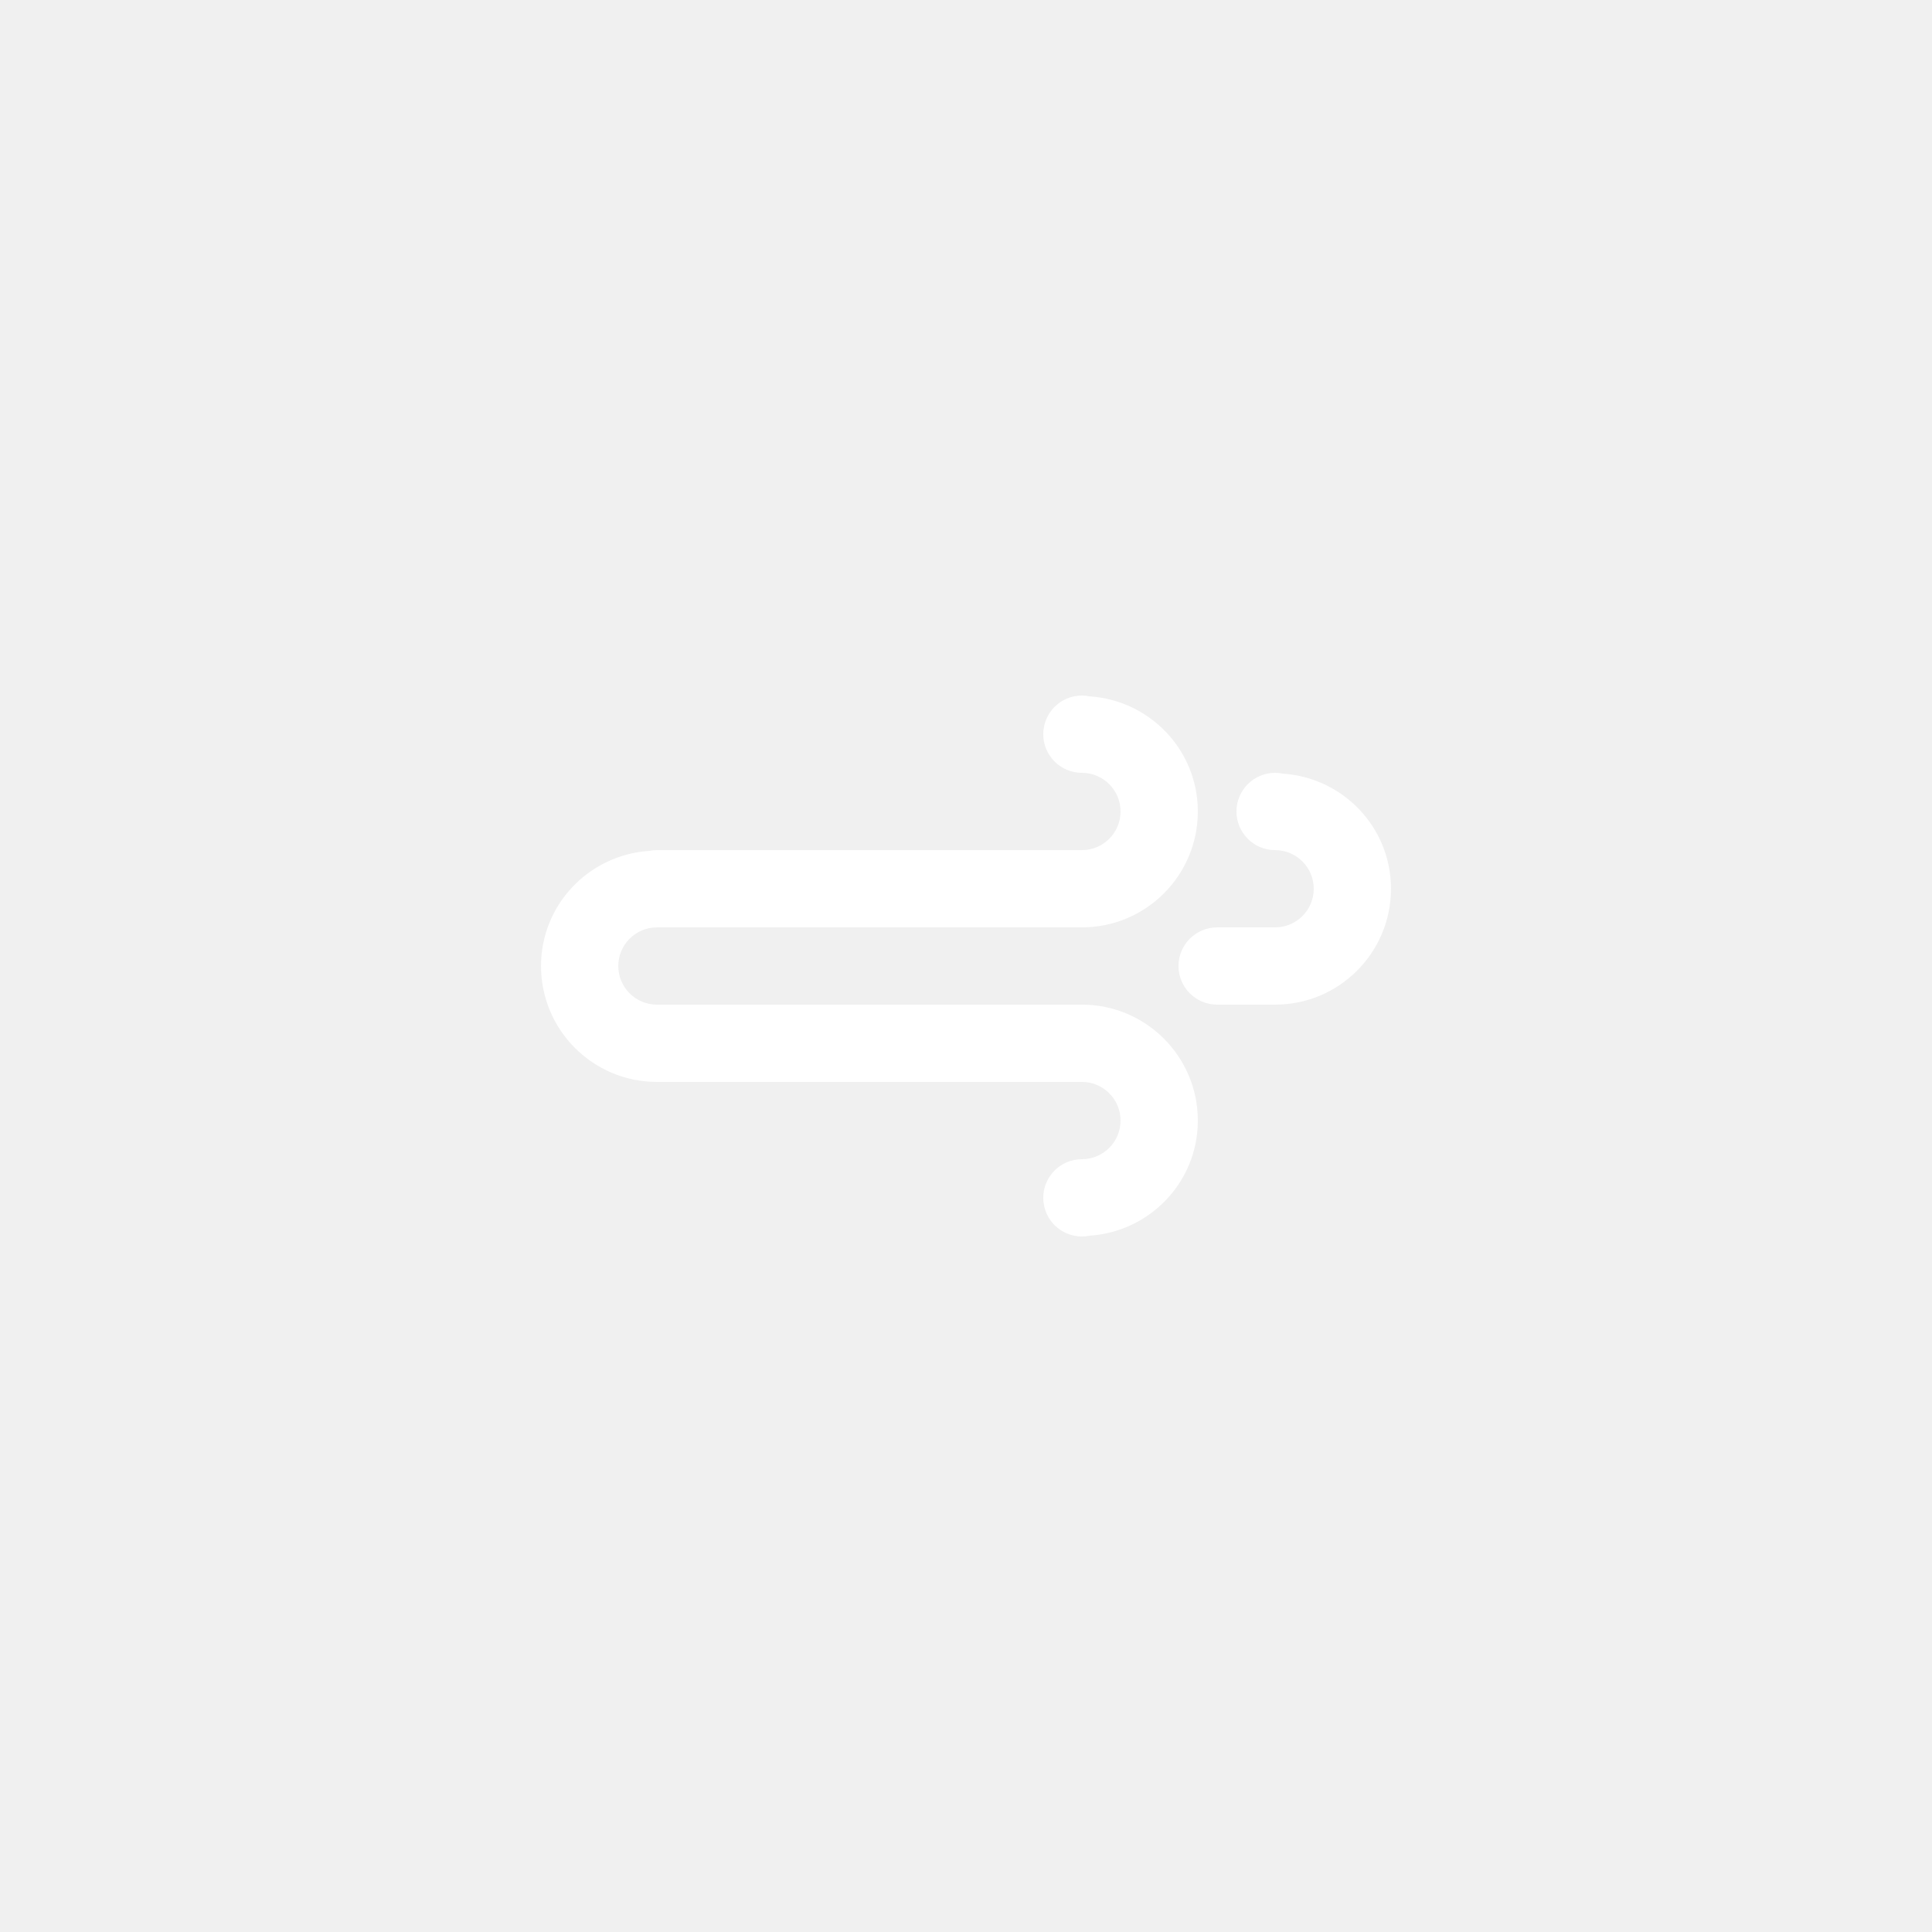
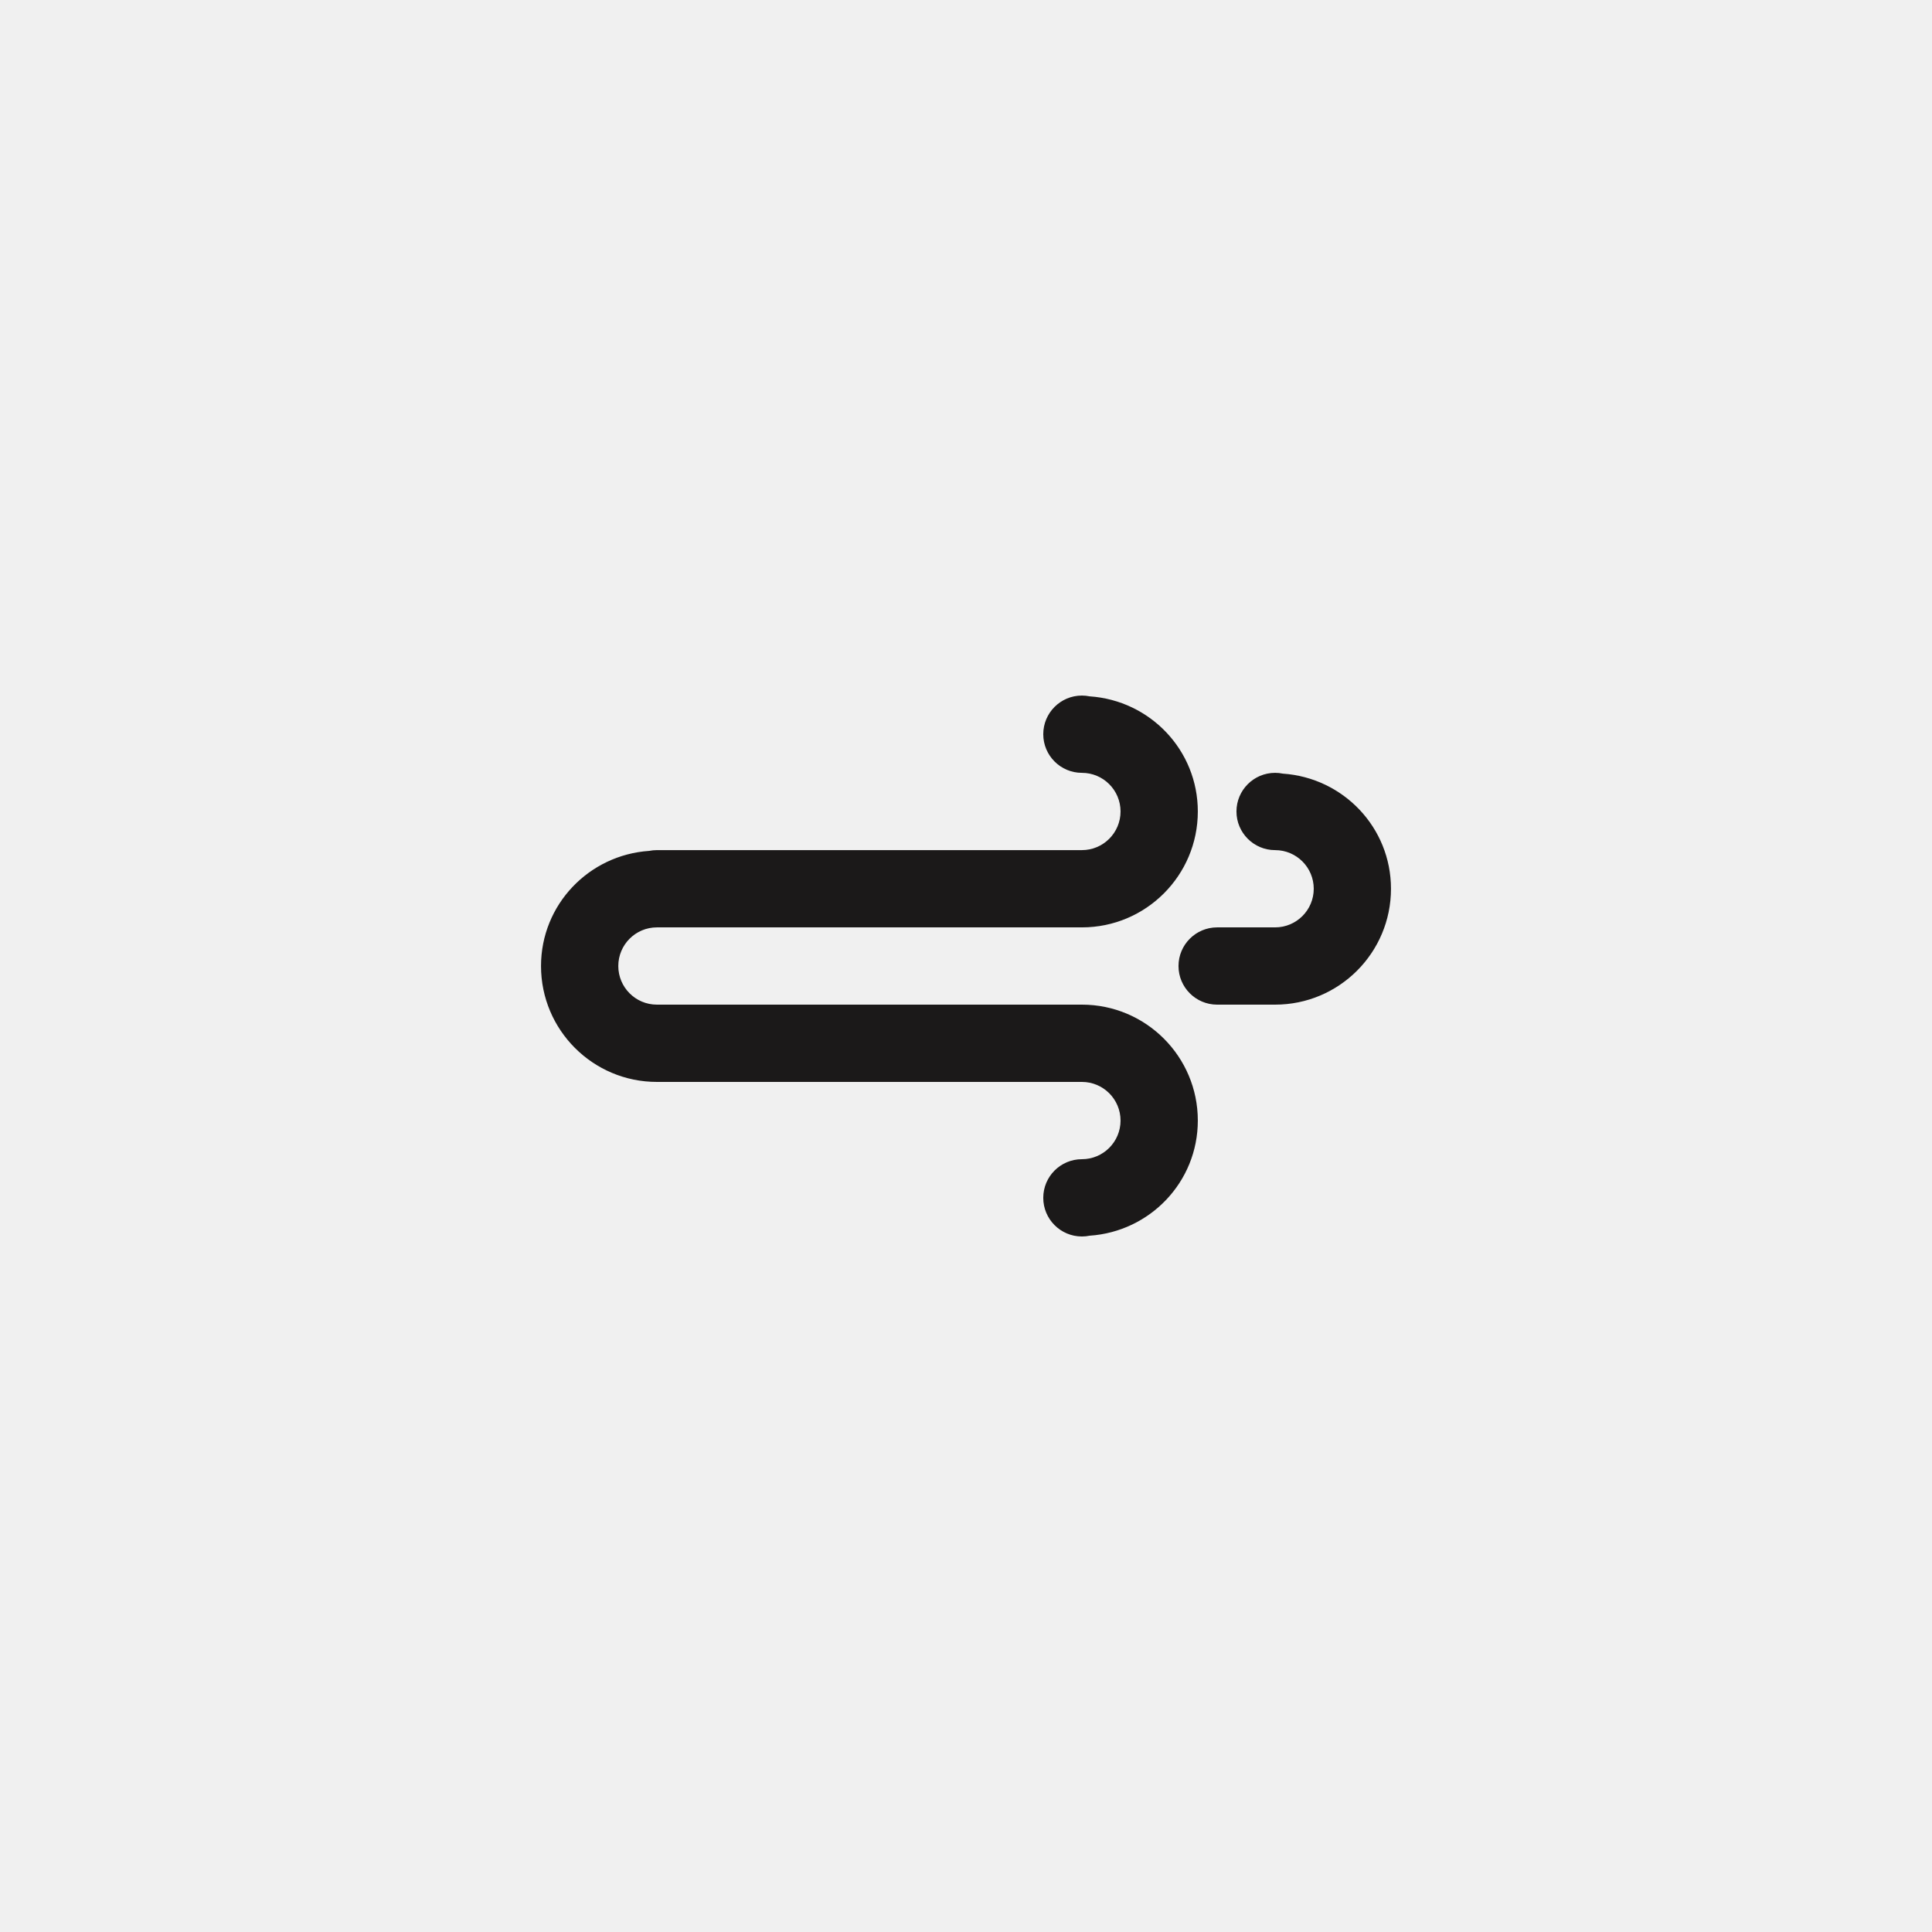
<svg xmlns="http://www.w3.org/2000/svg" version="1.1" id="Layer_1" x="0px" y="0px" width="100px" height="100px" viewBox="0 0 100 100" enable-background="new 0 0 100 100" xml:space="preserve">
-   <path fill="#FFFFFF" d="M65.999,52L65.999,52h-3c-1.104,0-2-0.895-2-1.999c0-1.104,0.896-2,2-2h3c1.104,0,2-0.896,2-1.999  c0-1.105-0.896-2-2-2s-2-0.896-2-2s0.896-2,2-2c0.138,0,0.271,0.014,0.401,0.041c3.121,0.211,5.597,2.783,5.597,5.959  C71.997,49.314,69.312,52,65.999,52z M55.999,48.001h-2h-6.998H34.002c-1.104,0-1.999,0.896-1.999,2  c0,1.104,0.895,1.999,1.999,1.999h2h3.999h3h4h3h3.998h2c3.313,0,6,2.688,6,6c0,3.176-2.476,5.748-5.597,5.959  C56.271,63.986,56.139,64,55.999,64c-1.104,0-2-0.896-2-2c0-1.105,0.896-2,2-2s2-0.896,2-2s-0.896-2-2-2h-2h-3.998h-3h-4h-3h-3.999  h-2c-3.313,0-5.999-2.686-5.999-5.999c0-3.175,2.475-5.747,5.596-5.959c0.131-0.026,0.266-0.04,0.403-0.04l0,0h12.999h6.998h2  c1.104,0,2-0.896,2-2s-0.896-2-2-2s-2-0.895-2-2c0-1.104,0.896-2,2-2c0.14,0,0.272,0.015,0.403,0.041  c3.121,0.211,5.597,2.783,5.597,5.959C61.999,45.314,59.312,48.001,55.999,48.001z" />
+   <path fill="#1b1919" d="M65.999,52L65.999,52h-3c-1.104,0-2-0.895-2-1.999c0-1.104,0.896-2,2-2h3c1.104,0,2-0.896,2-1.999  c0-1.105-0.896-2-2-2s-2-0.896-2-2s0.896-2,2-2c0.138,0,0.271,0.014,0.401,0.041c3.121,0.211,5.597,2.783,5.597,5.959  C71.997,49.314,69.312,52,65.999,52z M55.999,48.001h-2h-6.998H34.002c-1.104,0-1.999,0.896-1.999,2  c0,1.104,0.895,1.999,1.999,1.999h2h3.999h3h4h3h3.998h2c3.313,0,6,2.688,6,6c0,3.176-2.476,5.748-5.597,5.959  C56.271,63.986,56.139,64,55.999,64c-1.104,0-2-0.896-2-2c0-1.105,0.896-2,2-2s2-0.896,2-2s-0.896-2-2-2h-2h-3.998h-3h-4h-3h-3.999  h-2c-3.313,0-5.999-2.686-5.999-5.999c0-3.175,2.475-5.747,5.596-5.959c0.131-0.026,0.266-0.04,0.403-0.04l0,0h12.999h6.998h2  c1.104,0,2-0.896,2-2s-0.896-2-2-2s-2-0.895-2-2c0-1.104,0.896-2,2-2c0.14,0,0.272,0.015,0.403,0.041  c3.121,0.211,5.597,2.783,5.597,5.959C61.999,45.314,59.312,48.001,55.999,48.001z" />
</svg>
